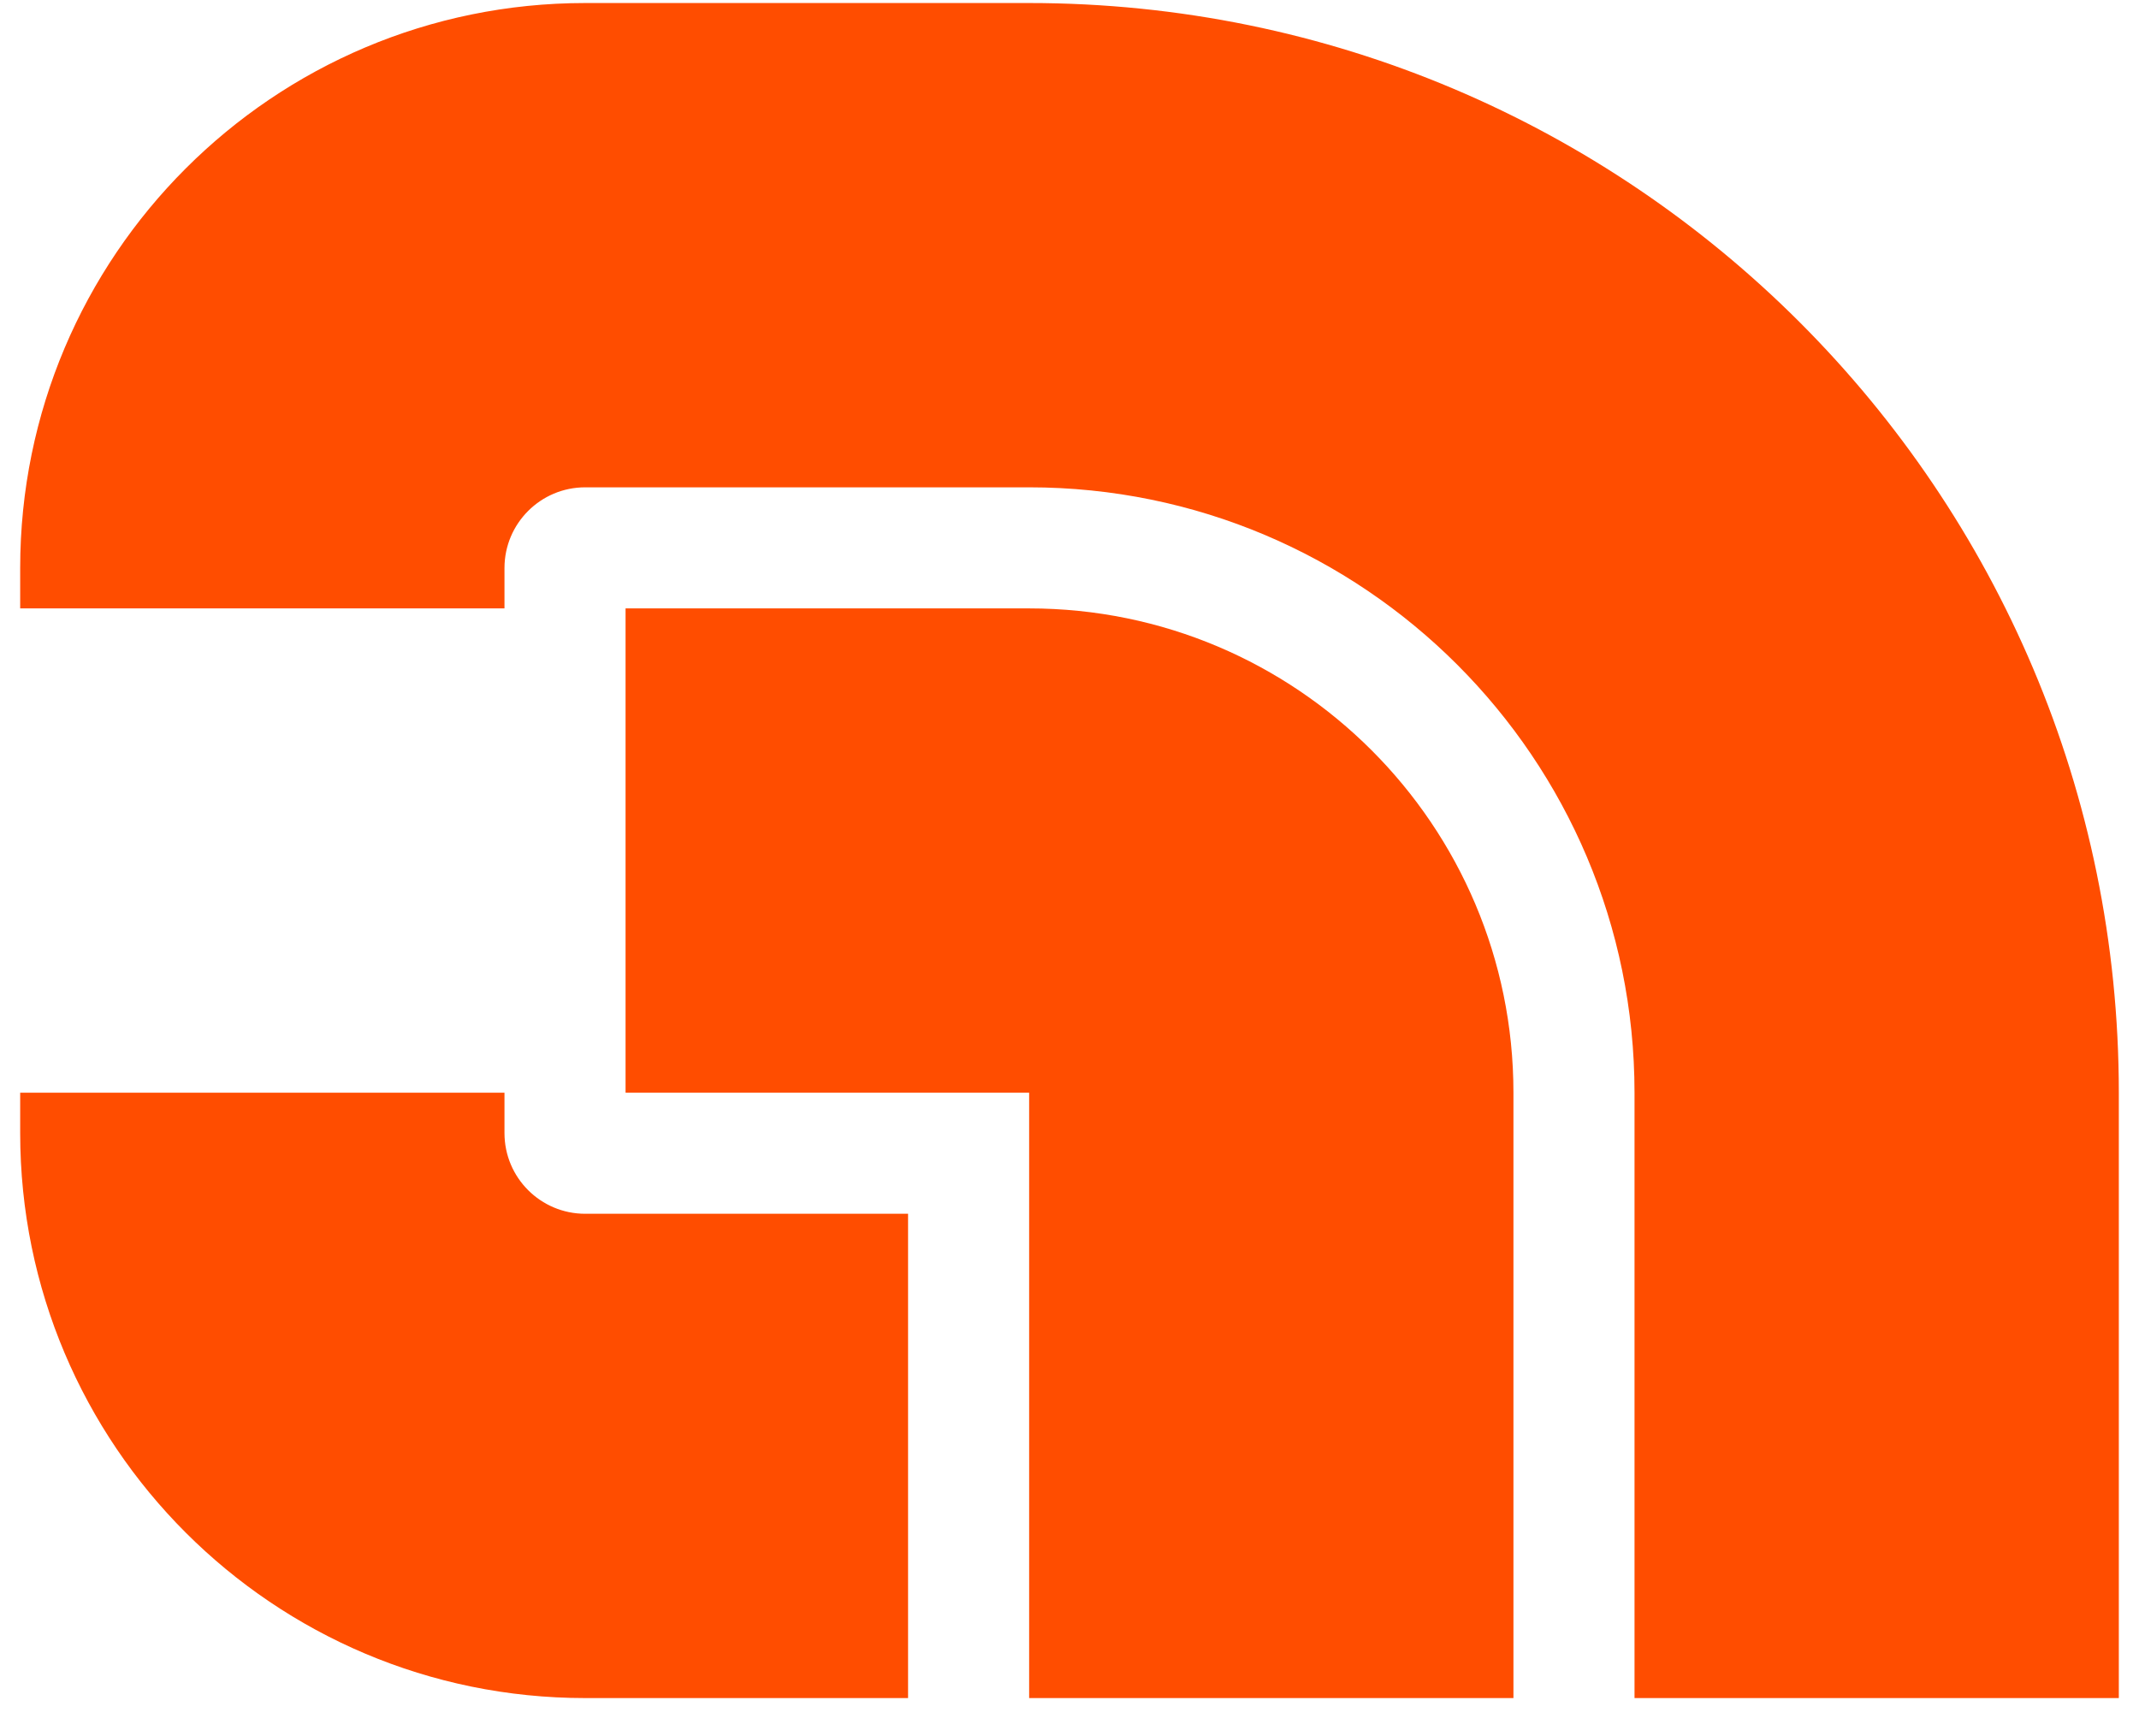
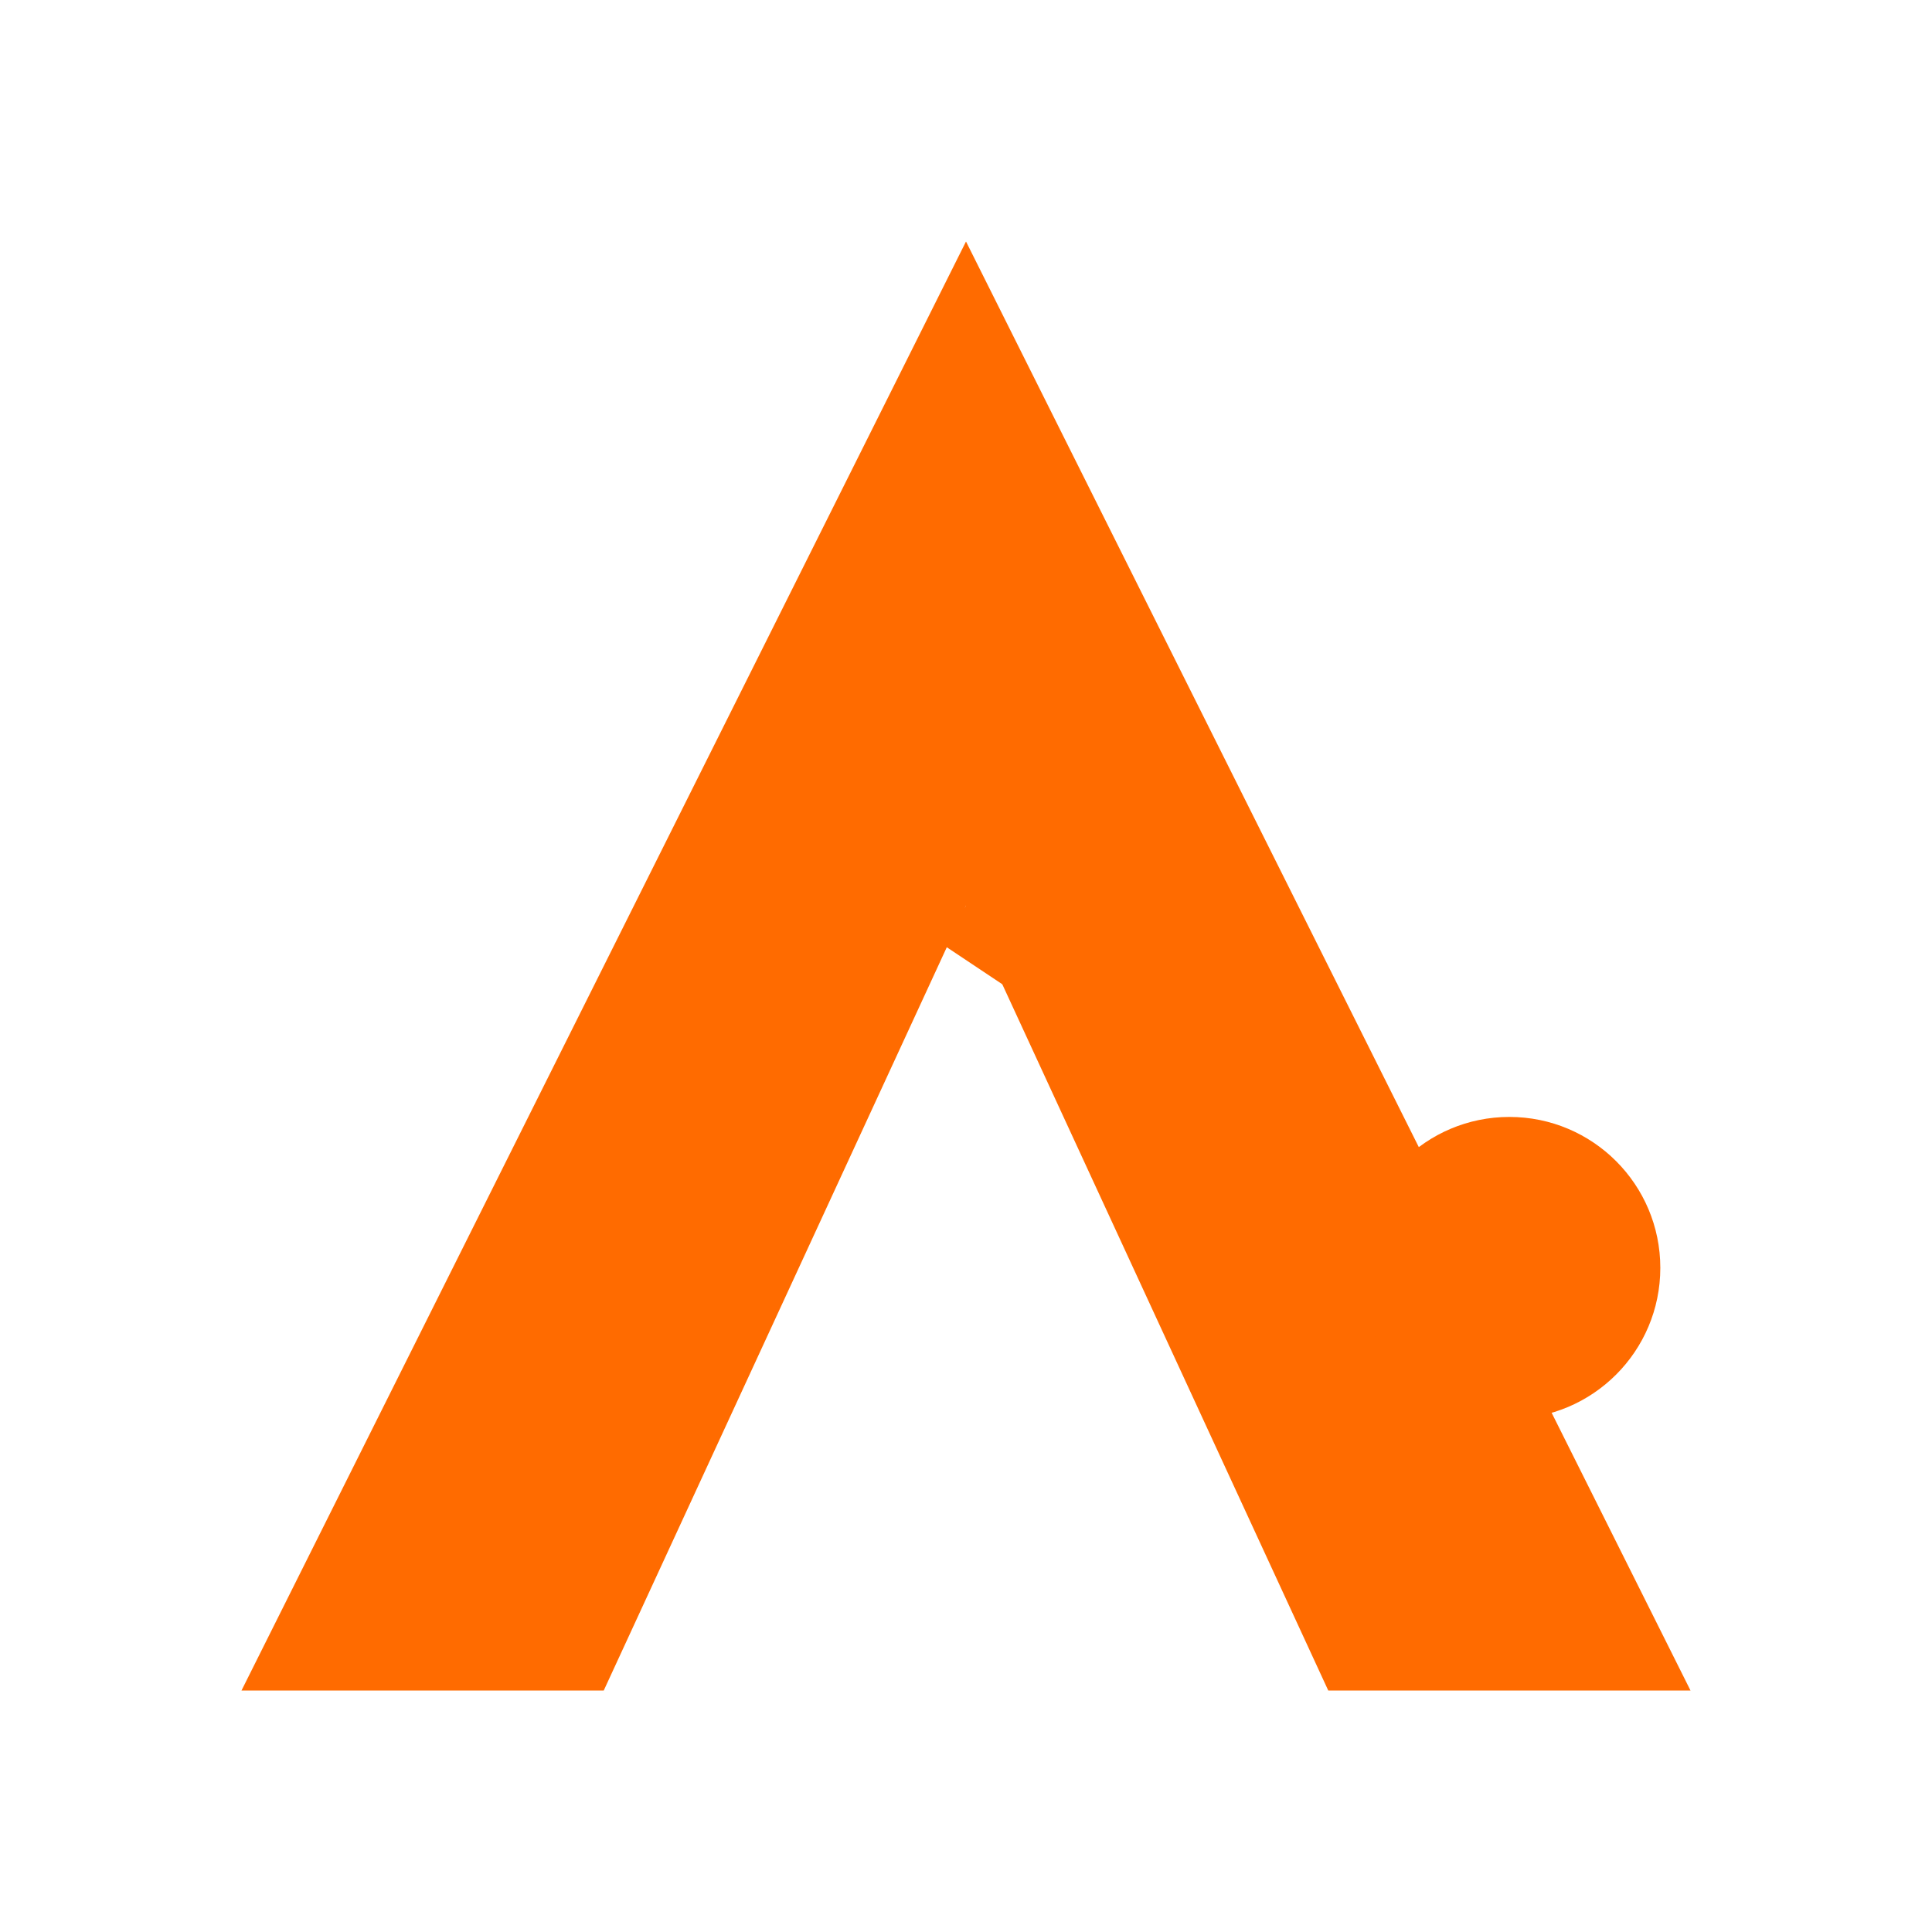
- <svg xmlns="http://www.w3.org/2000/svg" width="53" height="43" viewBox="0 0 53 43" fill="none">
-   <path d="M37.5 27.075C37.5 20.448 32.127 15.075 25.5 15.075H15.5V27.075H25.5V42.075H37.5V27.075Z" fill="#FF4D00" />
-   <path d="M0.5 28.075C0.5 35.807 6.768 42.075 14.5 42.075L22.5 42.075L22.5 30.075H14.5C13.395 30.075 12.5 29.18 12.5 28.075V27.075L0.5 27.075L0.5 28.075Z" fill="#FF4D00" />
-   <path d="M25.5 0.075C40.412 0.075 52.5 12.164 52.5 27.075V42.075H40.5V27.075C40.5 18.791 33.784 12.075 25.5 12.075H14.5C13.395 12.075 12.5 12.971 12.5 14.075V15.075H0.5V14.075C0.5 6.343 6.768 0.075 14.5 0.075H25.5Z" fill="#FF4D00" />
+ <svg xmlns="http://www.w3.org/2000/svg" width="64" height="64" viewBox="0 0 64 64" fill="none">
+   <path d="M32 8L8 56H20L32 30L44 56H56L32 8Z" fill="#FF6B00" />
+   <circle cx="50" cy="42" r="5" fill="#FF6B00" />
+   <path d="M32 30L50 42" stroke="#FF6B00" stroke-width="3" />
</svg>
